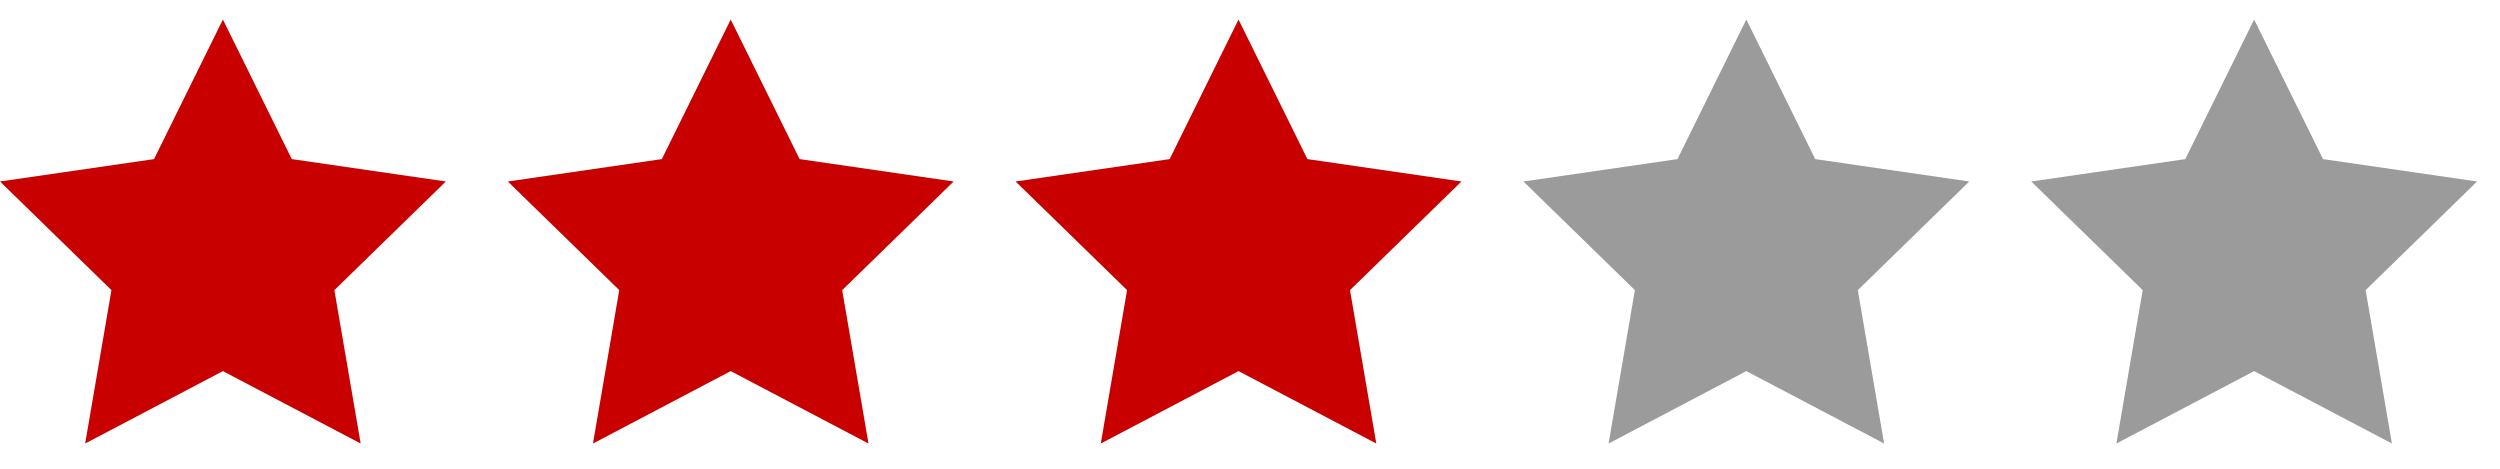
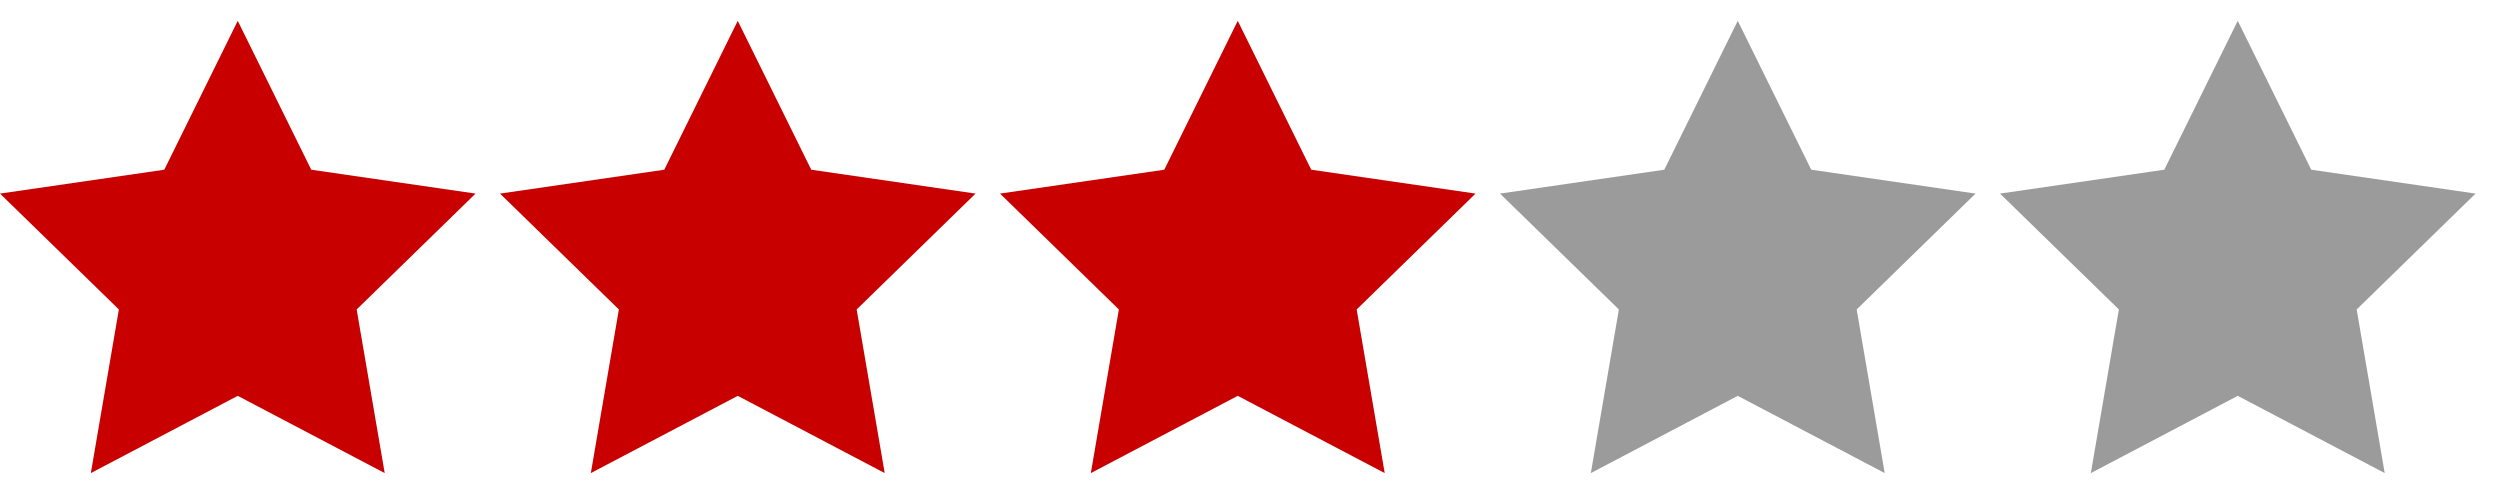
- <svg xmlns="http://www.w3.org/2000/svg" width="64px" height="12px" viewBox="0 0 64 11" version="1.1">
+ <svg xmlns="http://www.w3.org/2000/svg" width="60px" height="12px" viewBox="0 0 60 11" version="1.1">
  <defs />
  <g id="Page-1" stroke="none" stroke-width="1" fill="none" fill-rule="evenodd">
    <g id="star" transform="translate(0, -28)">
      <g id="red3" transform="translate(0, 27.8541)">
-         <path d="M5.706,9.146 L2.18,11 L2.853,7.073 L5.68434189e-14,4.292 L3.943,3.719 L5.706,0.146 L7.47,3.719 L11.413,4.292 L8.56,7.073 L9.233,11 L5.706,9.146 Z M18.706,9.146 L15.18,11 L15.853,7.073 L13,4.292 L16.943,3.719 L18.706,0.146 L20.47,3.719 L24.413,4.292 L21.56,7.073 L22.233,11 L18.706,9.146 Z M31.706,9.146 L28.18,11 L28.853,7.073 L26,4.292 L29.943,3.719 L31.706,0.146 L33.47,3.719 L37.413,4.292 L34.56,7.073 L35.233,11 L31.706,9.146 Z" fill="#C90000" />
-         <polygon id="Star-1" fill="#9B9B9B" points="57.706 9.146 54.18 11 54.853 7.073 52 4.292 55.943 3.719 57.706 0.146 59.47 3.719 63.413 4.292 60.56 7.073 61.233 11 " />
-         <polygon id="Star-1" fill="#9B9B9B" points="44.706 9.146 41.18 11 41.853 7.073 39 4.292 42.943 3.719 44.706 0.146 46.47 3.719 50.413 4.292 47.56 7.073 48.233 11 " />
+         <path d="M5.706,9.146 L2.18,11 L2.853,7.073 L0,4.292 L3.943,3.719 L5.706,0.146 L7.47,3.719 L11.413,4.292 L8.56,7.073 L9.233,11 L5.706,9.146 Z M17.706,9.146 L14.18,11 L14.853,7.073 L12,4.292 L15.943,3.719 L17.706,0.146 L19.47,3.719 L23.413,4.292 L20.56,7.073 L21.233,11 L17.706,9.146 Z M29.706,9.146 L26.18,11 L26.853,7.073 L24,4.292 L27.943,3.719 L29.706,0.146 L31.47,3.719 L35.413,4.292 L32.56,7.073 L33.233,11 L29.706,9.146 Z" fill="#C90000" />
+         <polygon id="Star-1" fill="#9B9B9B" points="53.706 9.146 50.18 11 50.853 7.073 48 4.292 51.943 3.719 53.706 0.146 55.47 3.719 59.413 4.292 56.56 7.073 57.233 11 " />
+         <polygon id="Star-1" fill="#9B9B9B" points="41.706 9.146 38.18 11 38.853 7.073 36 4.292 39.943 3.719 41.706 0.146 43.47 3.719 47.413 4.292 44.56 7.073 45.233 11 " />
      </g>
    </g>
  </g>
</svg>
